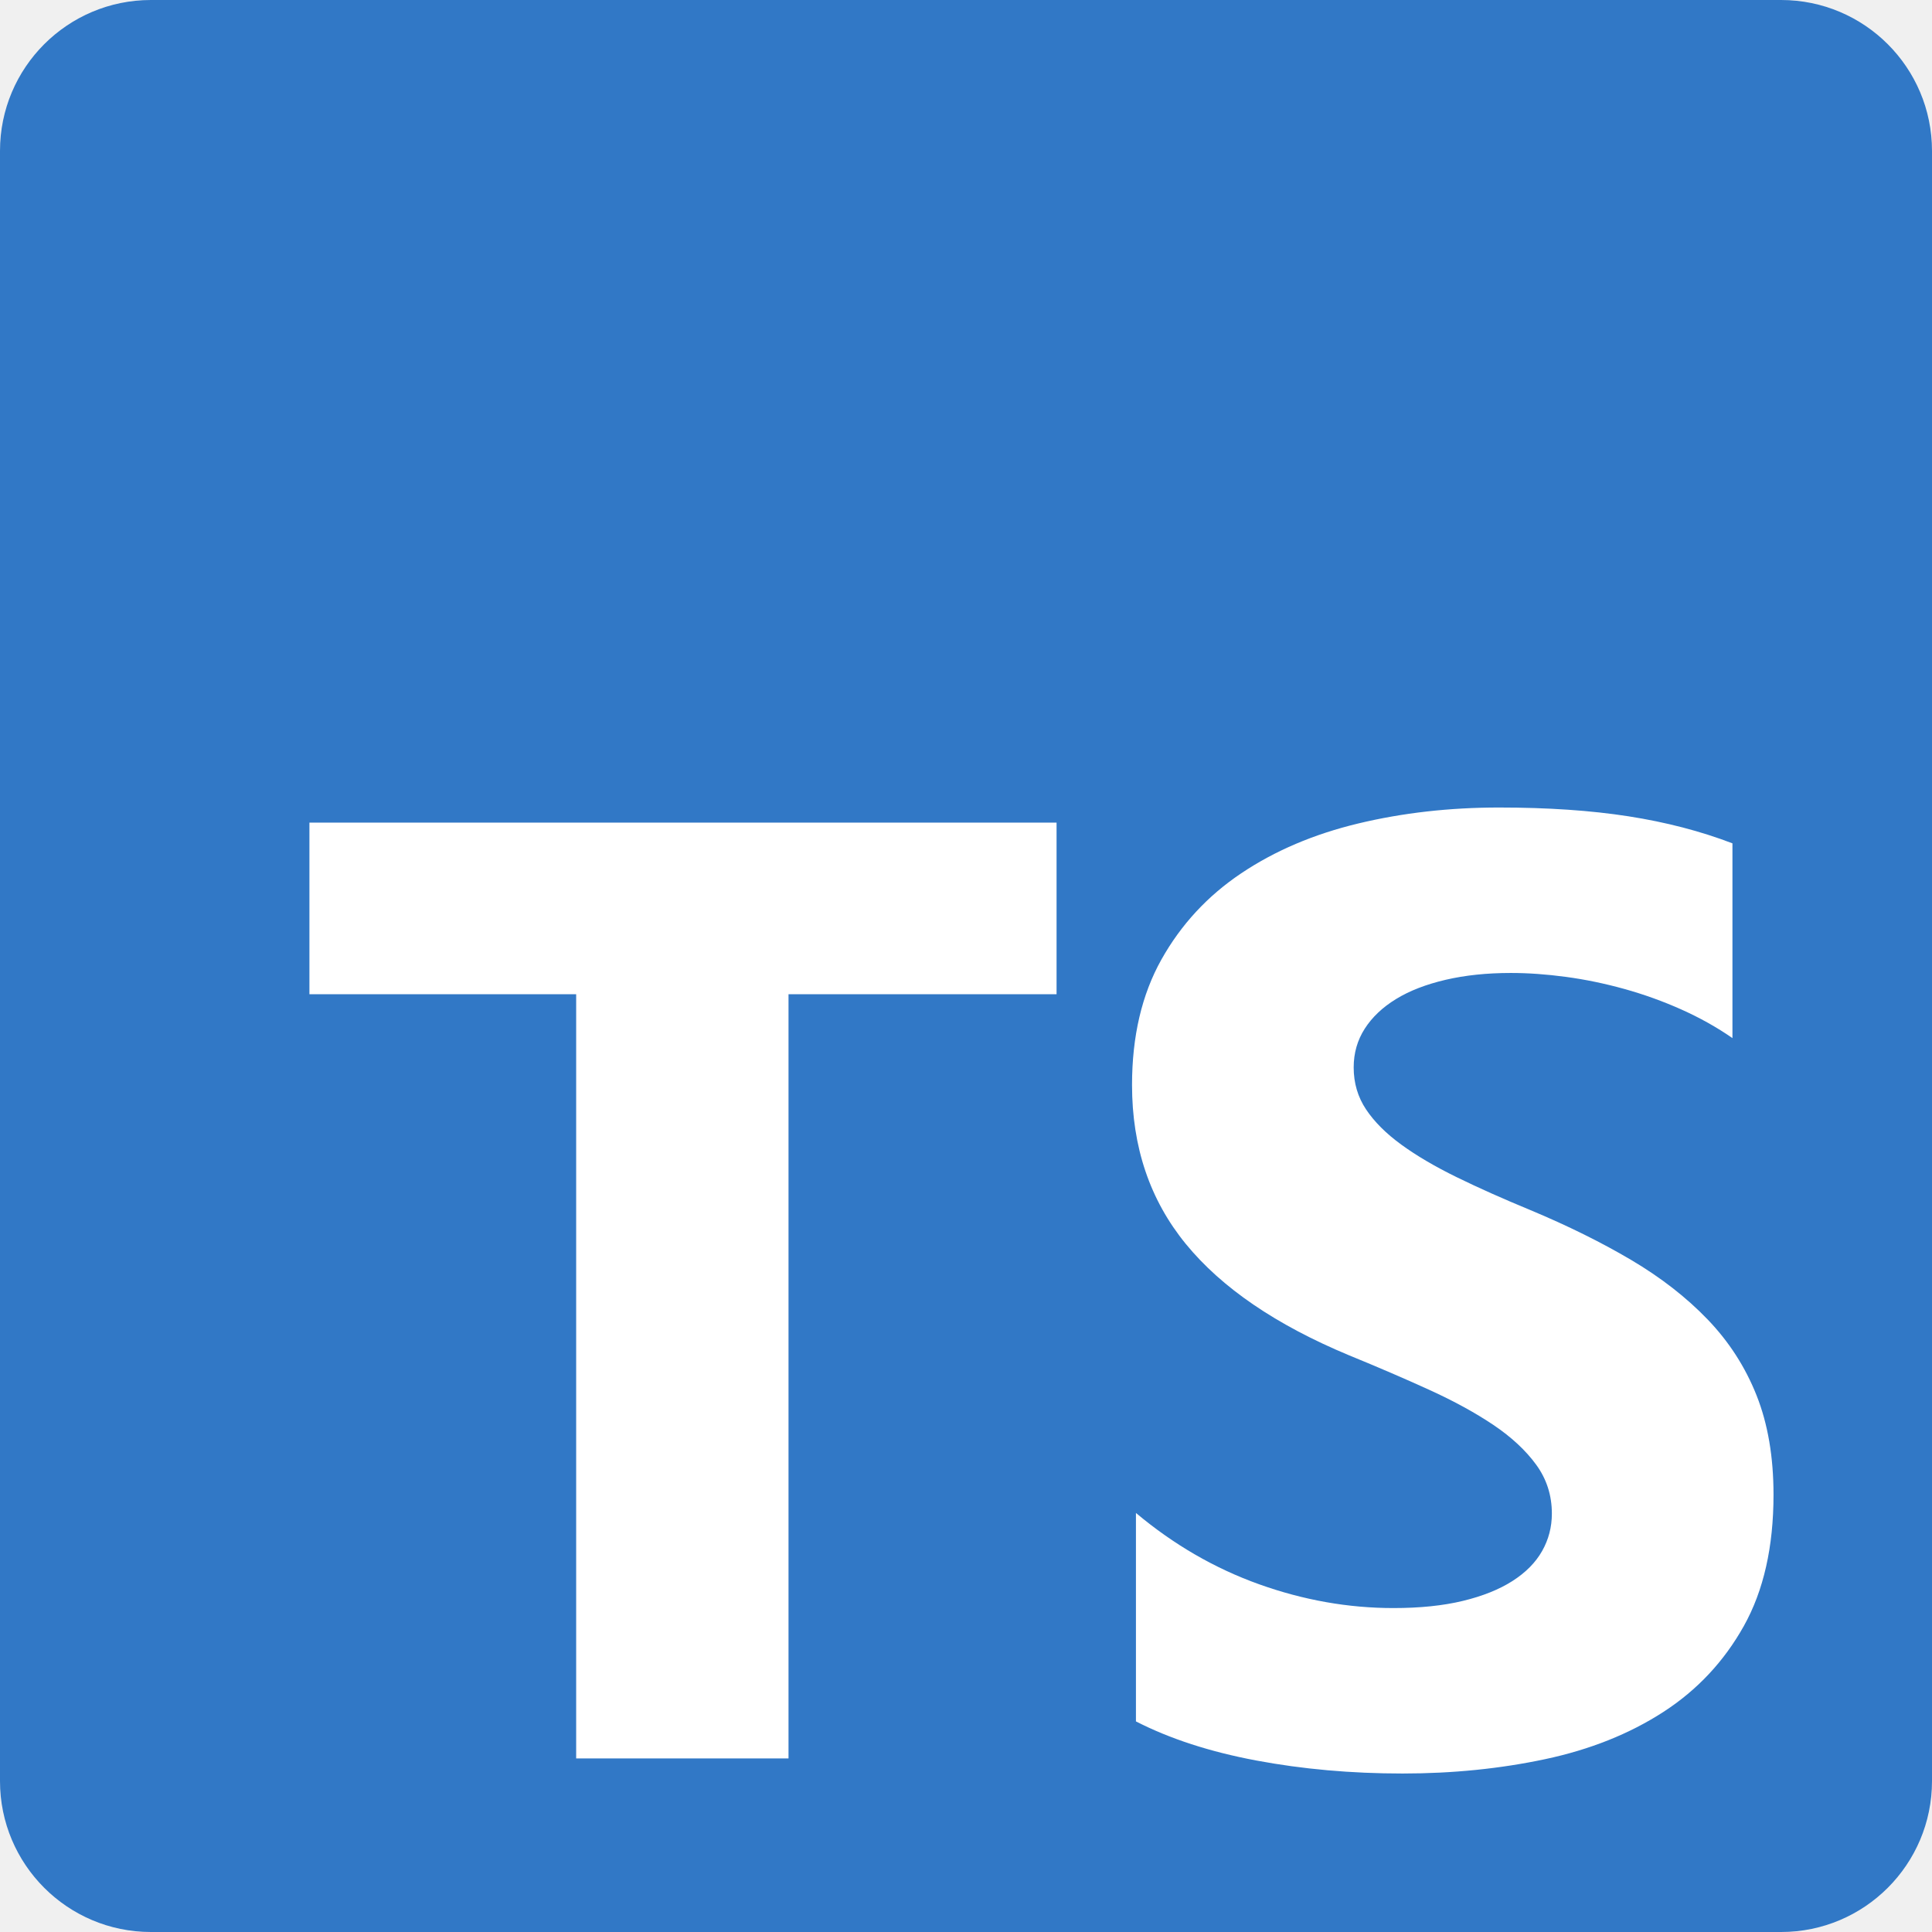
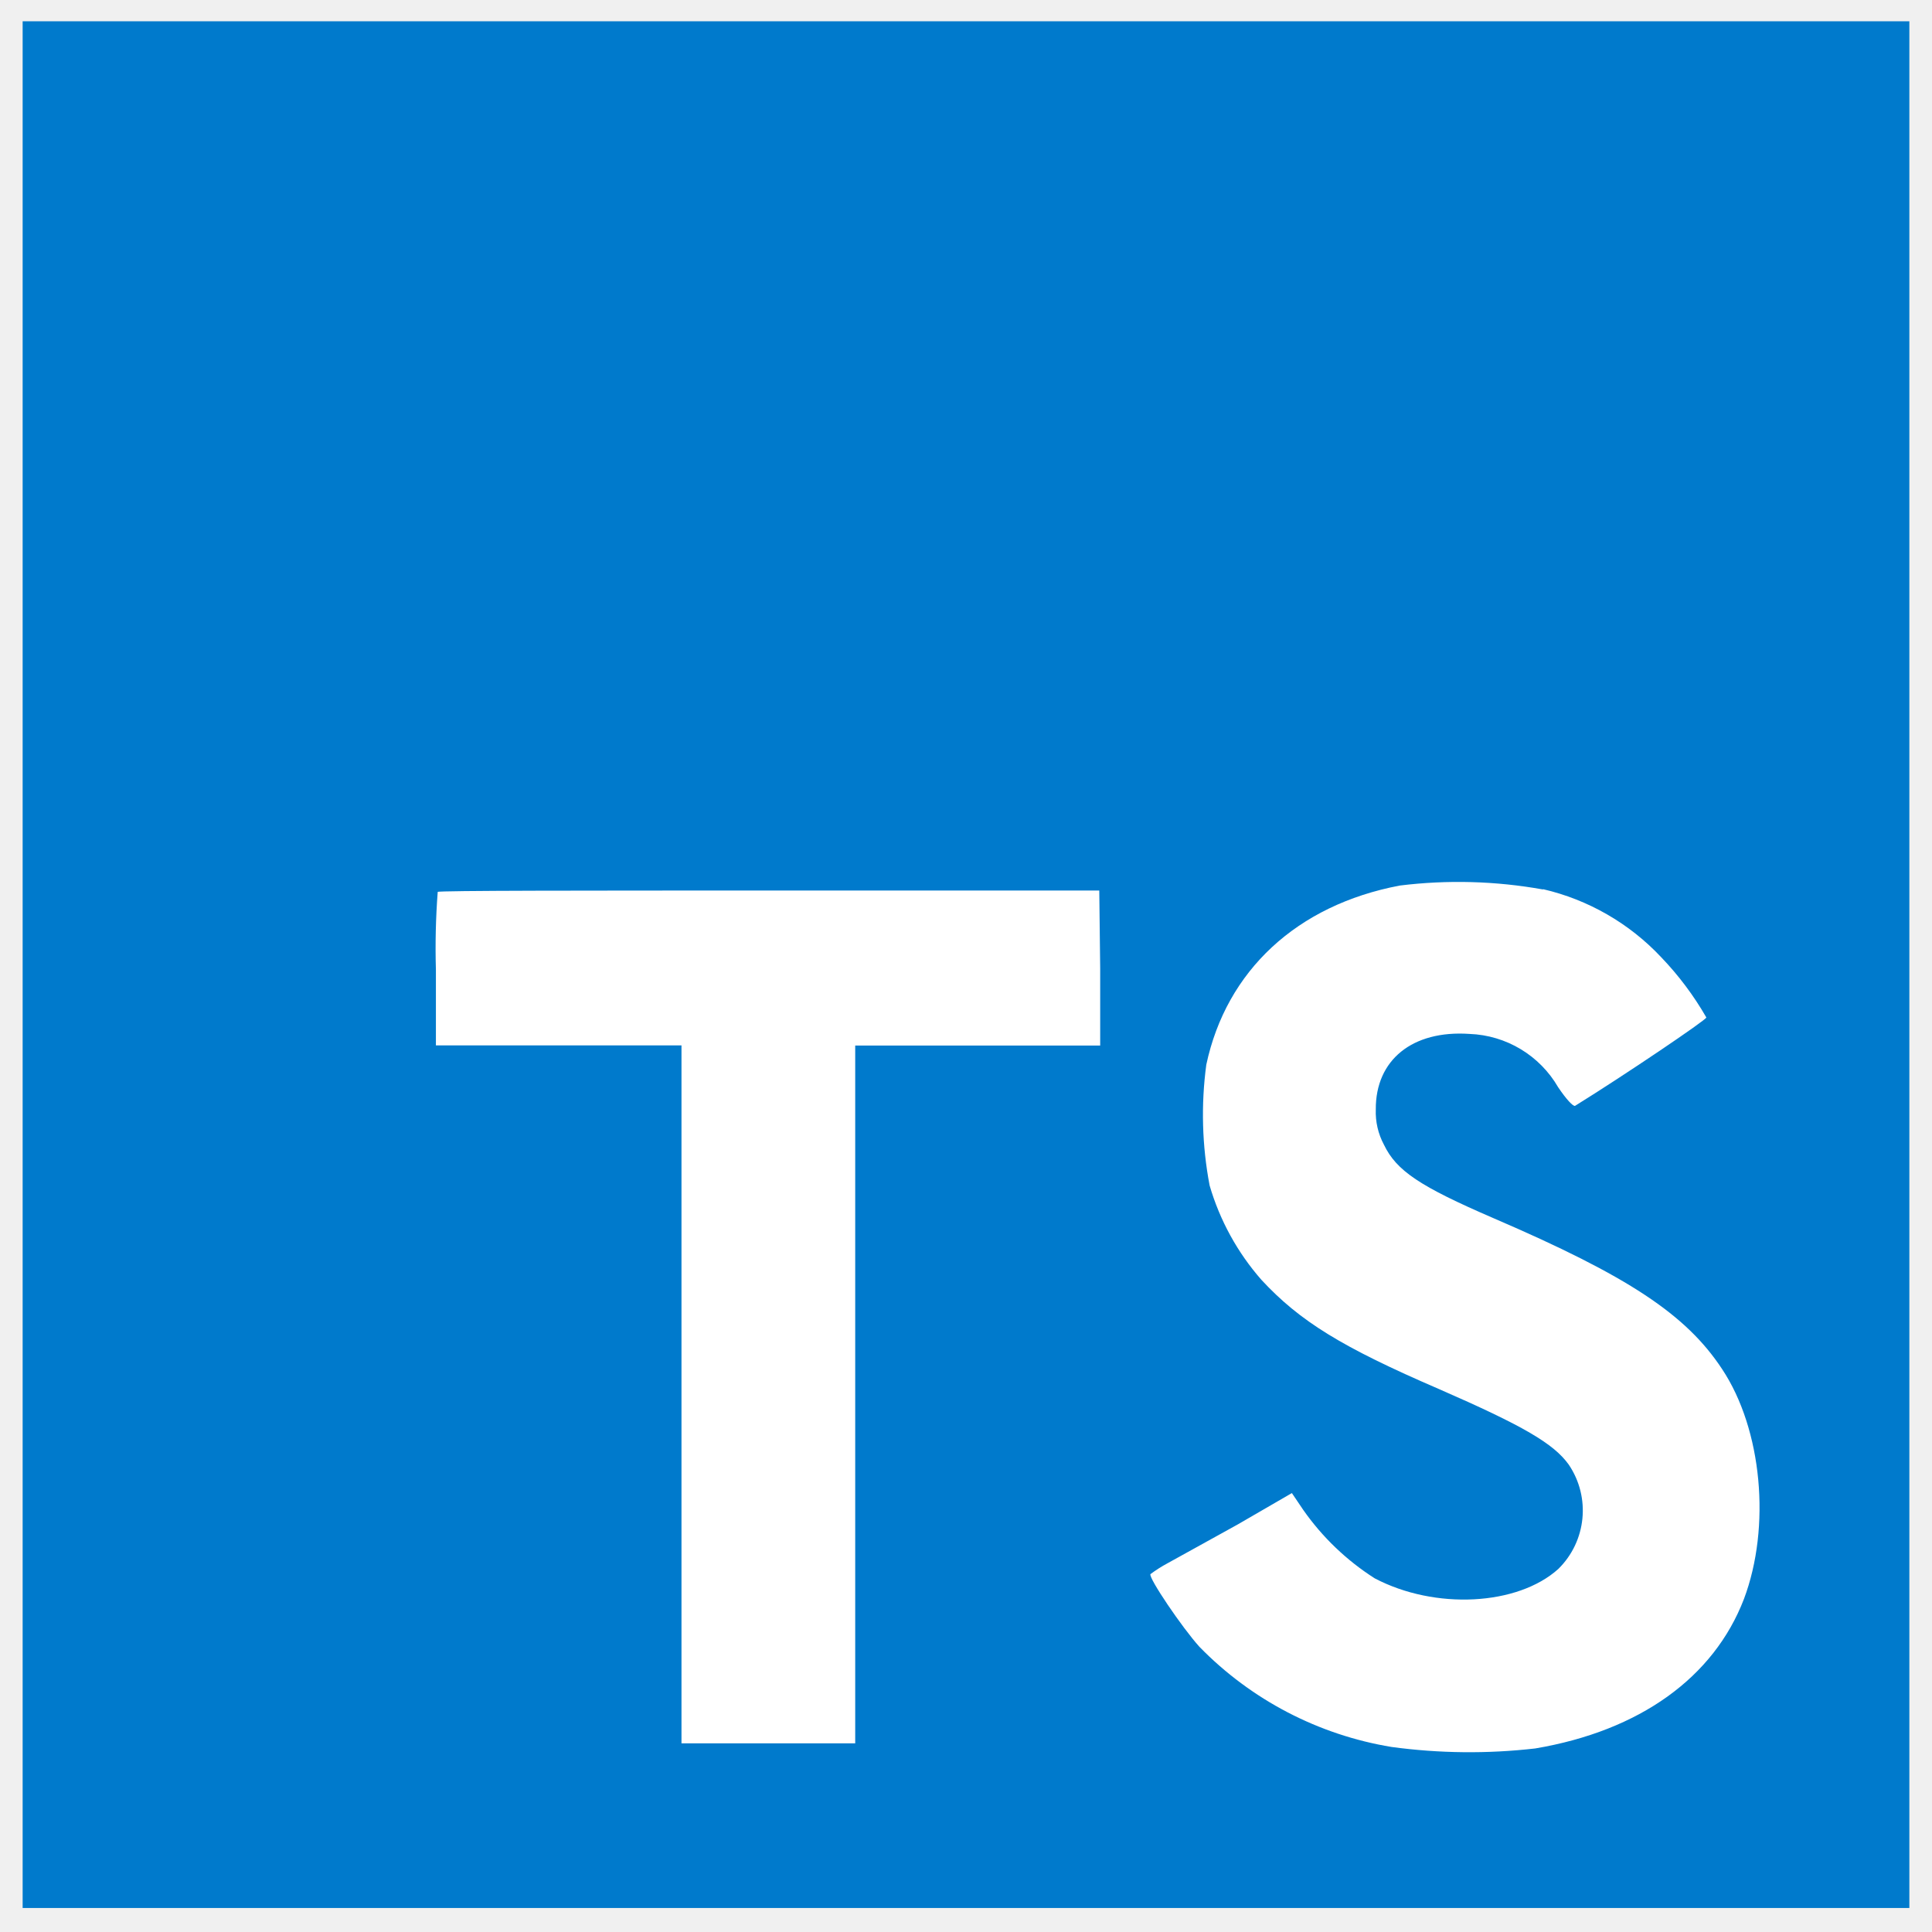
- <svg xmlns="http://www.w3.org/2000/svg" width="256px" height="256px" viewBox="0 0 256 256" version="1.1" preserveAspectRatio="xMidYMid">
-   <g>
-     <path d="M20,0 L236,0 C247.046,0 256,8.954 256,20 L256,236 C256,247.046 247.046,256 236,256 L20,256 C8.954,256 0,247.046 0,236 L0,20 C0,8.954 8.954,0 20,0 Z" fill="#3178C6" />
-     <path d="M150.518,200.475 L150.518,228.095 C155.01,230.397 160.323,232.123 166.456,233.274 C172.589,234.425 179.053,235 185.849,235 C192.471,235 198.763,234.367 204.723,233.101 C210.683,231.835 215.91,229.749 220.401,226.844 C224.893,223.938 228.449,220.14 231.07,215.45 C233.69,210.761 235,204.964 235,198.059 C235,193.053 234.251,188.665 232.754,184.896 C231.257,181.127 229.097,177.775 226.275,174.841 C223.454,171.906 220.07,169.274 216.126,166.943 C212.181,164.613 207.732,162.412 202.779,160.341 C199.151,158.844 195.898,157.392 193.018,155.982 C190.139,154.572 187.691,153.134 185.676,151.666 C183.66,150.199 182.105,148.645 181.011,147.005 C179.917,145.365 179.37,143.51 179.37,141.438 C179.37,139.539 179.859,137.828 180.838,136.303 C181.817,134.778 183.2,133.469 184.985,132.376 C186.77,131.282 188.958,130.434 191.55,129.829 C194.141,129.225 197.021,128.923 200.188,128.923 C202.492,128.923 204.925,129.096 207.487,129.441 C210.05,129.786 212.627,130.318 215.219,131.038 C217.81,131.757 220.329,132.663 222.777,133.757 C225.224,134.85 227.485,136.116 229.558,137.554 L229.558,111.747 C225.354,110.136 220.761,108.942 215.78,108.165 C210.799,107.388 205.083,107 198.633,107 C192.068,107 185.849,107.705 179.975,109.115 C174.101,110.524 168.932,112.725 164.469,115.717 C160.006,118.71 156.479,122.522 153.887,127.154 C151.296,131.786 150,137.324 150,143.769 C150,151.997 152.375,159.017 157.127,164.829 C161.878,170.64 169.09,175.56 178.765,179.588 C182.566,181.142 186.108,182.666 189.39,184.163 C192.673,185.659 195.509,187.212 197.899,188.823 C200.289,190.434 202.175,192.189 203.557,194.088 C204.939,195.987 205.63,198.145 205.63,200.562 C205.63,202.345 205.198,204 204.334,205.525 C203.471,207.049 202.16,208.373 200.404,209.495 C198.648,210.617 196.459,211.494 193.839,212.127 C191.219,212.76 188.152,213.077 184.639,213.077 C178.65,213.077 172.719,212.027 166.845,209.926 C160.97,207.826 155.528,204.676 150.518,200.475 L150.518,200.475 Z M104.482,131.742 L140,131.742 L140,109 L41,109 L41,131.742 L76.345,131.742 L76.345,233 L104.482,233 L104.482,131.742 Z" fill="#FFFFFF" />
-   </g>
+ <svg xmlns="http://www.w3.org/2000/svg" viewBox="0 0 128 128">
+   <path fill="#fff" d="M22.67 47h99.67v73.67H22.67z" />
+   <path data-name="original" fill="#007acc" d="M1.5 63.91v62.5h125v-125H1.5zm100.73-5a15.56 15.56 0 017.82 4.5 20.58 20.58 0 013 4c0 .16-5.4 3.81-8.69 5.85-.12.08-.6-.44-1.13-1.23a7.09 7.09 0 00-5.87-3.53c-3.79-.26-6.23 1.73-6.21 5a4.58 4.58 0 00.54 2.34c.83 1.73 2.38 2.76 7.24 4.86 8.95 3.85 12.78 6.39 15.16 10 2.66 4 3.25 10.46 1.45 15.24-2 5.2-6.9 8.73-13.83 9.9a38.32 38.32 0 01-9.52-.1 23 23 0 01-12.72-6.63c-1.15-1.27-3.39-4.58-3.25-4.82a9.34 9.34 0 011.15-.73L82 101l3.59-2.08.75 1.11a16.78 16.78 0 004.74 4.54c4 2.1 9.46 1.81 12.16-.62a5.43 5.43 0 00.69-6.92c-1-1.39-3-2.56-8.59-5-6.45-2.78-9.23-4.5-11.77-7.24a16.48 16.48 0 01-3.43-6.25 25 25 0 01-.22-8c1.33-6.23 6-10.58 12.82-11.87a31.66 31.66 0 019.49.26zm-29.34 5.24v5.12H56.66v46.23H45.15V69.26H28.88v-5a49.19 49.19 0 01.12-5.17C29.08 59 39 59 51 59h21.83z" />
</svg>
